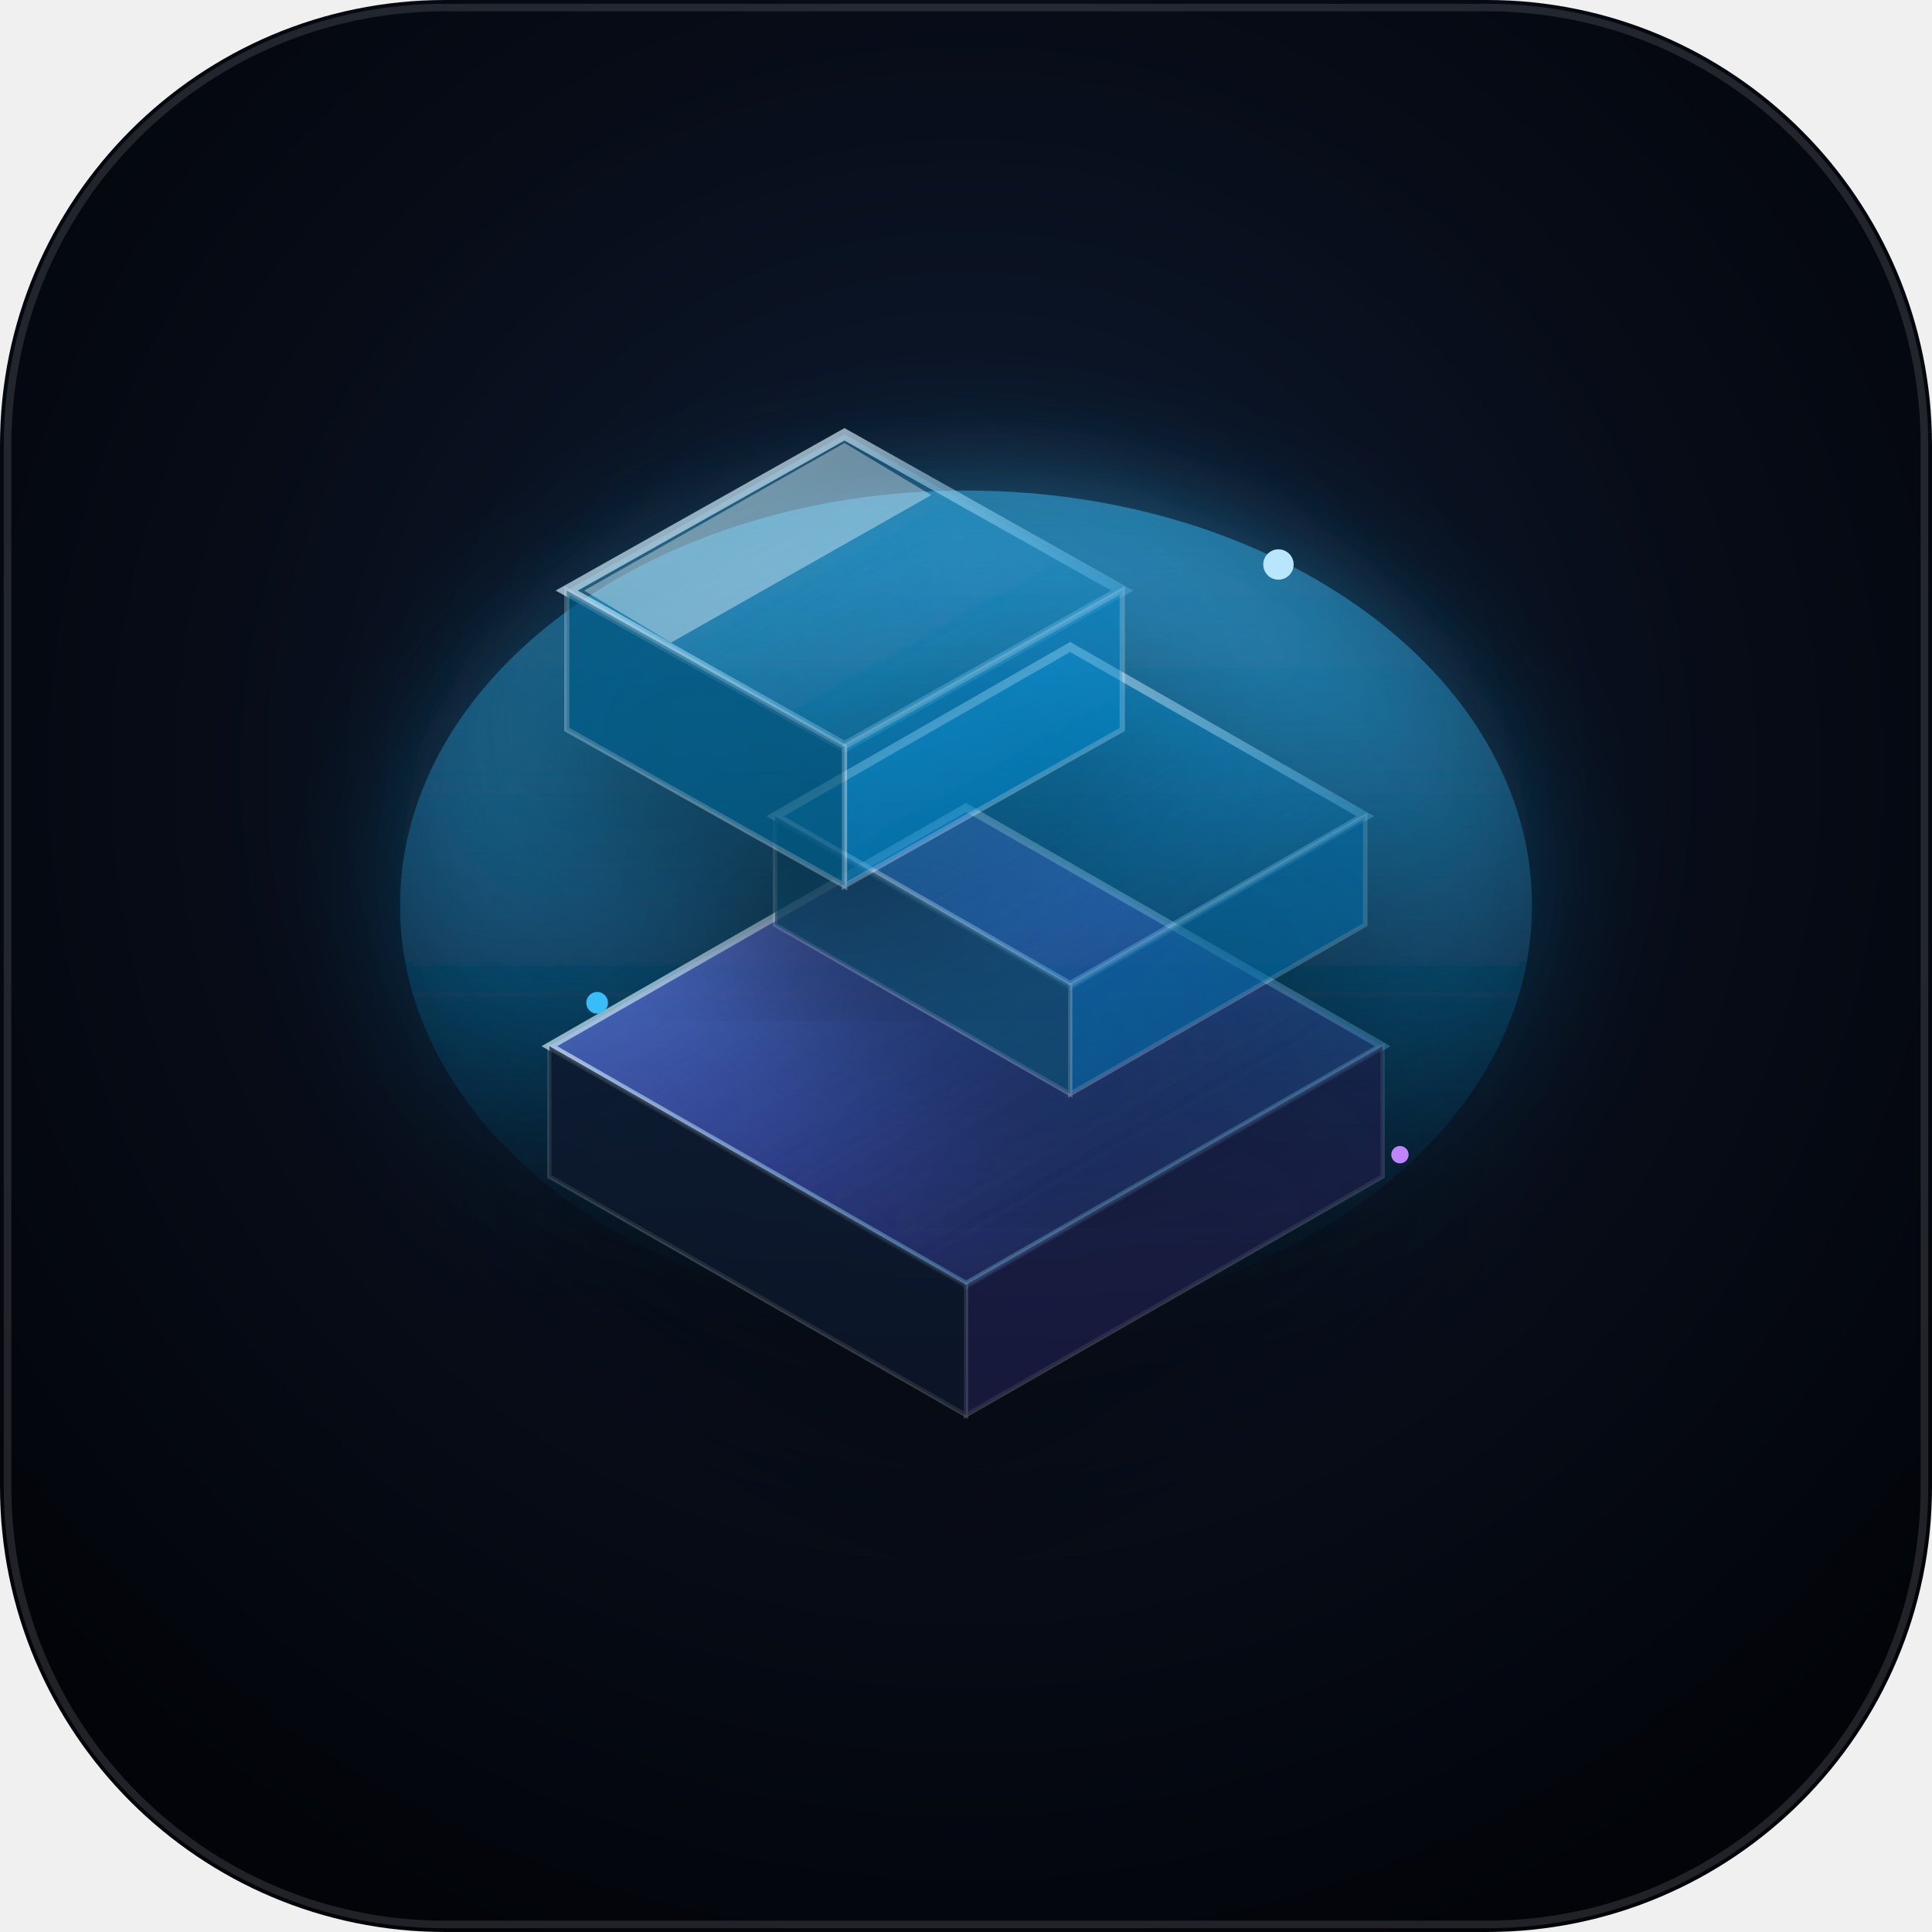
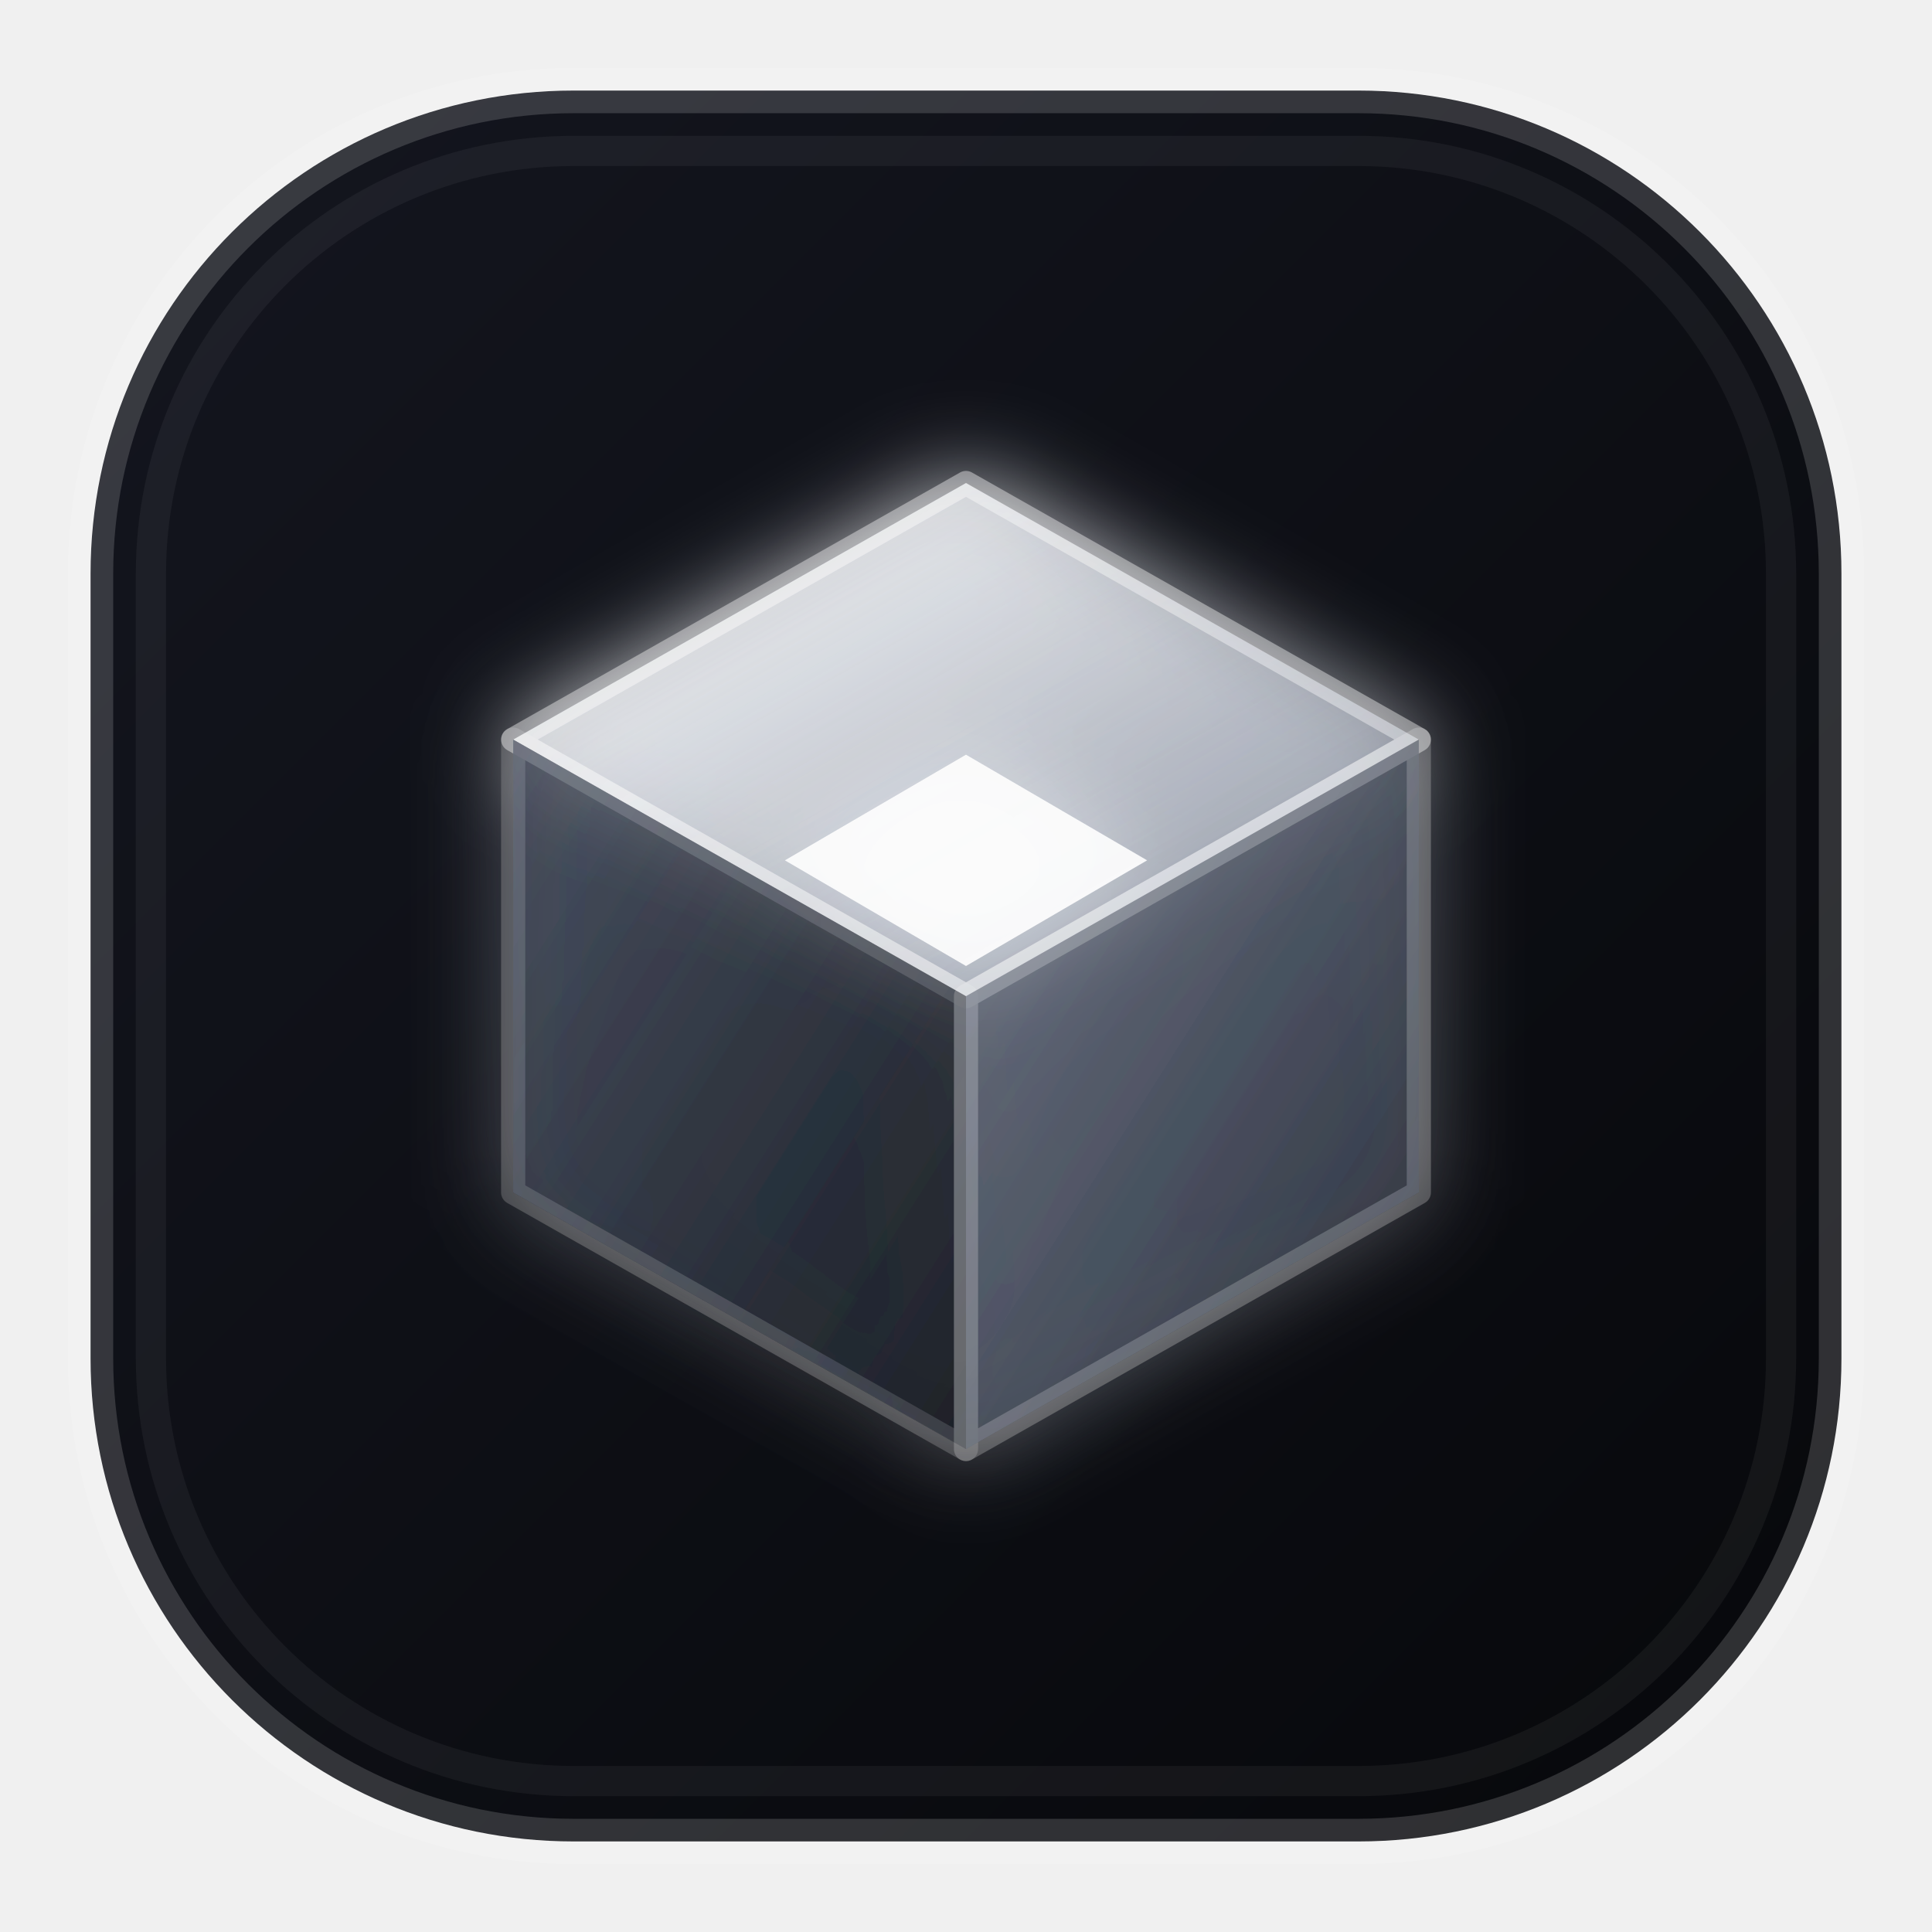
- <svg xmlns="http://www.w3.org/2000/svg" viewBox="0 0 512 512" width="100%" height="100%">
+ <svg xmlns="http://www.w3.org/2000/svg" viewBox="0 0 64 64" width="64" height="64">
  <defs>
-     <radialGradient id="bgGlow" cx="50%" cy="40%" r="65%">
-       <stop offset="0%" stop-color="#0f1f38" />
-       <stop offset="60%" stop-color="#070c17" />
-       <stop offset="100%" stop-color="#020409" />
-     </radialGradient>
-     <linearGradient id="glassTop" x1="0%" y1="0%" x2="100%" y2="100%">
-       <stop offset="0%" stop-color="#ffffff" stop-opacity="0.45" />
-       <stop offset="30%" stop-color="#38bdf8" stop-opacity="0.25" />
-       <stop offset="100%" stop-color="#0284c7" stop-opacity="0.08" />
+     <linearGradient id="bgGrad" x1="0%" y1="0%" x2="100%" y2="100%">
+       <stop offset="0%" stop-color="#14161f" />
+       <stop offset="100%" stop-color="#07080b" />
    </linearGradient>
-     <linearGradient id="glassMid" x1="0%" y1="0%" x2="100%" y2="100%">
-       <stop offset="0%" stop-color="#38bdf8" stop-opacity="0.6" />
-       <stop offset="50%" stop-color="#0284c7" stop-opacity="0.3" />
-       <stop offset="100%" stop-color="#0369a1" stop-opacity="0.1" />
+     <linearGradient id="topFacet" x1="0%" y1="0%" x2="100%" y2="100%">
+       <stop offset="0%" stop-color="#ffffff" stop-opacity="0.95" />
+       <stop offset="100%" stop-color="#a0a8b8" stop-opacity="0.6" />
    </linearGradient>
-     <linearGradient id="glassBottom" x1="0%" y1="0%" x2="100%" y2="100%">
-       <stop offset="0%" stop-color="#818cf8" stop-opacity="0.7" />
-       <stop offset="50%" stop-color="#6366f1" stop-opacity="0.35" />
-       <stop offset="100%" stop-color="#312e81" stop-opacity="0.15" />
+     <linearGradient id="rightFacet" x1="0%" y1="0%" x2="100%" y2="100%">
+       <stop offset="0%" stop-color="#707888" stop-opacity="0.8" />
+       <stop offset="100%" stop-color="#2a303c" stop-opacity="0.9" />
    </linearGradient>
-     <linearGradient id="specularRim" x1="0%" y1="0%" x2="100%" y2="100%">
-       <stop offset="0%" stop-color="#ffffff" stop-opacity="0.9" />
-       <stop offset="40%" stop-color="#bae6fd" stop-opacity="0.5" />
-       <stop offset="100%" stop-color="#38bdf8" stop-opacity="0.1" />
+     <linearGradient id="leftFacet" x1="0%" y1="0%" x2="100%" y2="100%">
+       <stop offset="0%" stop-color="#4a5262" stop-opacity="0.85" />
+       <stop offset="100%" stop-color="#181c24" stop-opacity="0.95" />
    </linearGradient>
-     <linearGradient id="glowG" x1="0%" y1="0%" x2="0%" y2="100%">
-       <stop offset="0%" stop-color="#38bdf8" stop-opacity="0.5" />
-       <stop offset="100%" stop-color="#0284c7" stop-opacity="0" />
-     </linearGradient>
-     <filter id="spatialGlow" x="-20%" y="-20%" width="140%" height="140%">
-       <feGaussianBlur stdDeviation="16" result="blur" />
+     <filter id="softGlow" x="-20%" y="-20%" width="140%" height="140%">
+       <feGaussianBlur stdDeviation="1.5" result="blur" />
      <feComposite in="SourceGraphic" in2="blur" operator="over" />
    </filter>
-     <filter id="softShadow" x="-30%" y="-30%" width="160%" height="160%">
-       <feDropShadow dx="0" dy="16" stdDeviation="20" flood-color="#000000" flood-opacity="0.65" />
-     </filter>
  </defs>
-   <rect width="512" height="512" rx="118" fill="url(#bgGlow)" />
-   <rect x="2" y="2" width="508" height="508" rx="116" fill="none" stroke="rgba(255,255,255,0.12)" stroke-width="2" />
-   <ellipse cx="256" cy="240" rx="150" ry="110" fill="url(#glowG)" filter="url(#spatialGlow)" />
-   <g transform="translate(256, 260) scale(1.15)">
-     <g filter="url(#softShadow)">
-       <path d="M 0,-40 L 96,15 L 0,70 L -96,15 Z" fill="url(#glassBottom)" stroke="url(#specularRim)" stroke-width="1.8" />
-       <path d="M 96,15 L 96,45 L 0,100 L 0,70 Z" fill="#1e1b4b" fill-opacity="0.65" stroke="rgba(255,255,255,0.08)" stroke-width="1" />
-       <path d="M -96,15 L -96,45 L 0,100 L 0,70 Z" fill="#0f172a" fill-opacity="0.8" stroke="rgba(255,255,255,0.08)" stroke-width="1" />
-     </g>
-     <g transform="translate(24, -45)" filter="url(#softShadow)">
-       <path d="M 0,-32 L 68,7 L 0,46 L -68,7 Z" fill="url(#glassMid)" stroke="url(#specularRim)" stroke-width="2" />
-       <path d="M 68,7 L 68,32 L 0,71 L 0,46 Z" fill="#0369a1" fill-opacity="0.55" stroke="rgba(255,255,255,0.12)" stroke-width="1" />
-       <path d="M -68,7 L -68,32 L 0,71 L 0,46 Z" fill="#0c4a6e" fill-opacity="0.75" stroke="rgba(255,255,255,0.12)" stroke-width="1" />
-     </g>
-     <g transform="translate(-28, -90)" filter="url(#softShadow)">
-       <path d="M 0,-36 L 64,0 L 0,36 L -64,0 Z" fill="url(#glassTop)" stroke="url(#specularRim)" stroke-width="2.5" />
-       <path d="M -60,0 L 0,-34 L 20,-22 L -40,12 Z" fill="#ffffff" fill-opacity="0.35" />
-       <path d="M 64,0 L 64,32 L 0,68 L 0,36 Z" fill="#0284c7" fill-opacity="0.45" stroke="rgba(255,255,255,0.18)" stroke-width="1.2" />
-       <path d="M -64,0 L -64,32 L 0,68 L 0,36 Z" fill="#075985" fill-opacity="0.7" stroke="rgba(255,255,255,0.18)" stroke-width="1.2" />
-     </g>
-     <circle cx="72" cy="-96" r="3.5" fill="#bae6fd" filter="url(#spatialGlow)" />
-     <circle cx="-85" cy="5" r="2.5" fill="#38bdf8" filter="url(#spatialGlow)" />
-     <circle cx="100" cy="40" r="2" fill="#c084fc" filter="url(#spatialGlow)" />
+   <rect x="3" y="3" width="58" height="58" rx="16" fill="url(#bgGrad)" stroke="rgba(255, 255, 255, 0.16)" stroke-width="1.5" />
+   <rect x="5" y="5" width="54" height="54" rx="14" fill="none" stroke="rgba(255, 255, 255, 0.05)" stroke-width="1" />
+   <g filter="url(#softGlow)" transform="translate(0, 1)">
+     <path d="M 32 15 L 47 23.5 L 32 32 L 17 23.5 Z" fill="url(#topFacet)" stroke="rgba(255, 255, 255, 0.4)" stroke-width="0.8" stroke-linejoin="round" />
+     <path d="M 17 23.5 L 32 32 L 32 47 L 17 38.5 Z" fill="url(#leftFacet)" stroke="rgba(255, 255, 255, 0.15)" stroke-width="0.8" stroke-linejoin="round" />
+     <path d="M 32 32 L 47 23.5 L 47 38.5 L 32 47 Z" fill="url(#rightFacet)" stroke="rgba(255, 255, 255, 0.2)" stroke-width="0.8" stroke-linejoin="round" />
+     <path d="M 32 24 L 38 27.5 L 32 31 L 26 27.5 Z" fill="#ffffff" opacity="0.9" />
  </g>
</svg>
